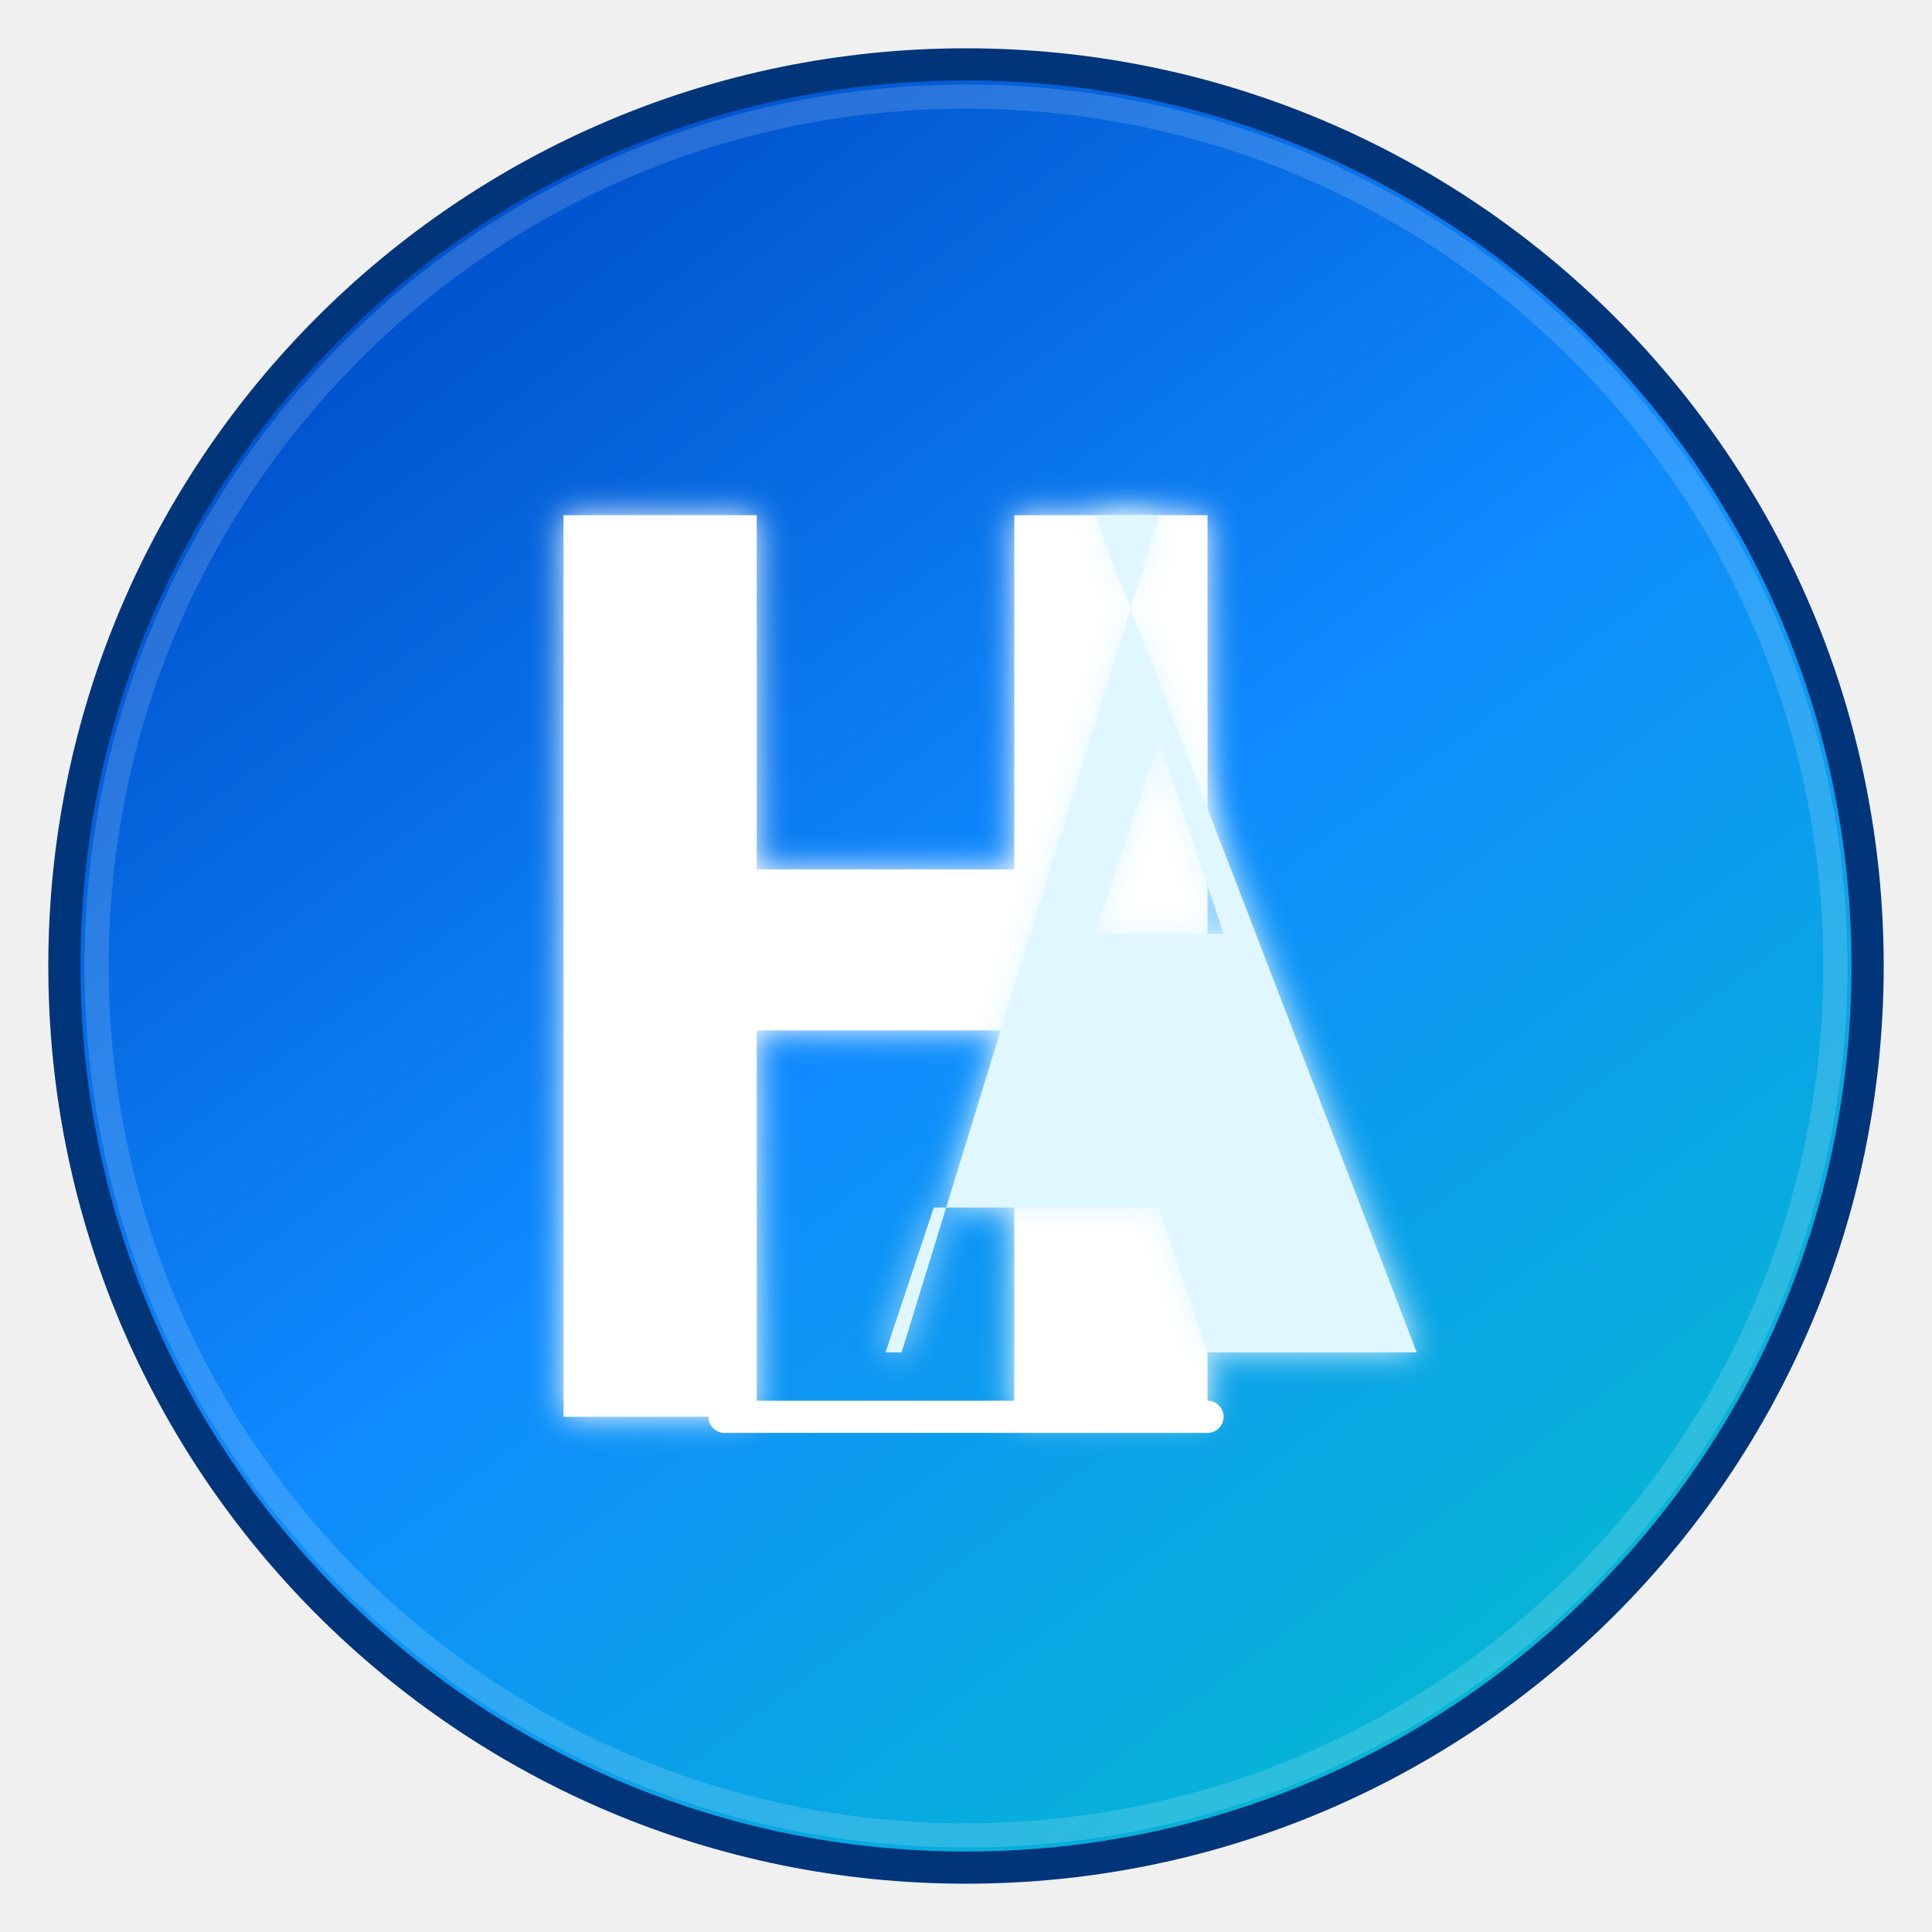
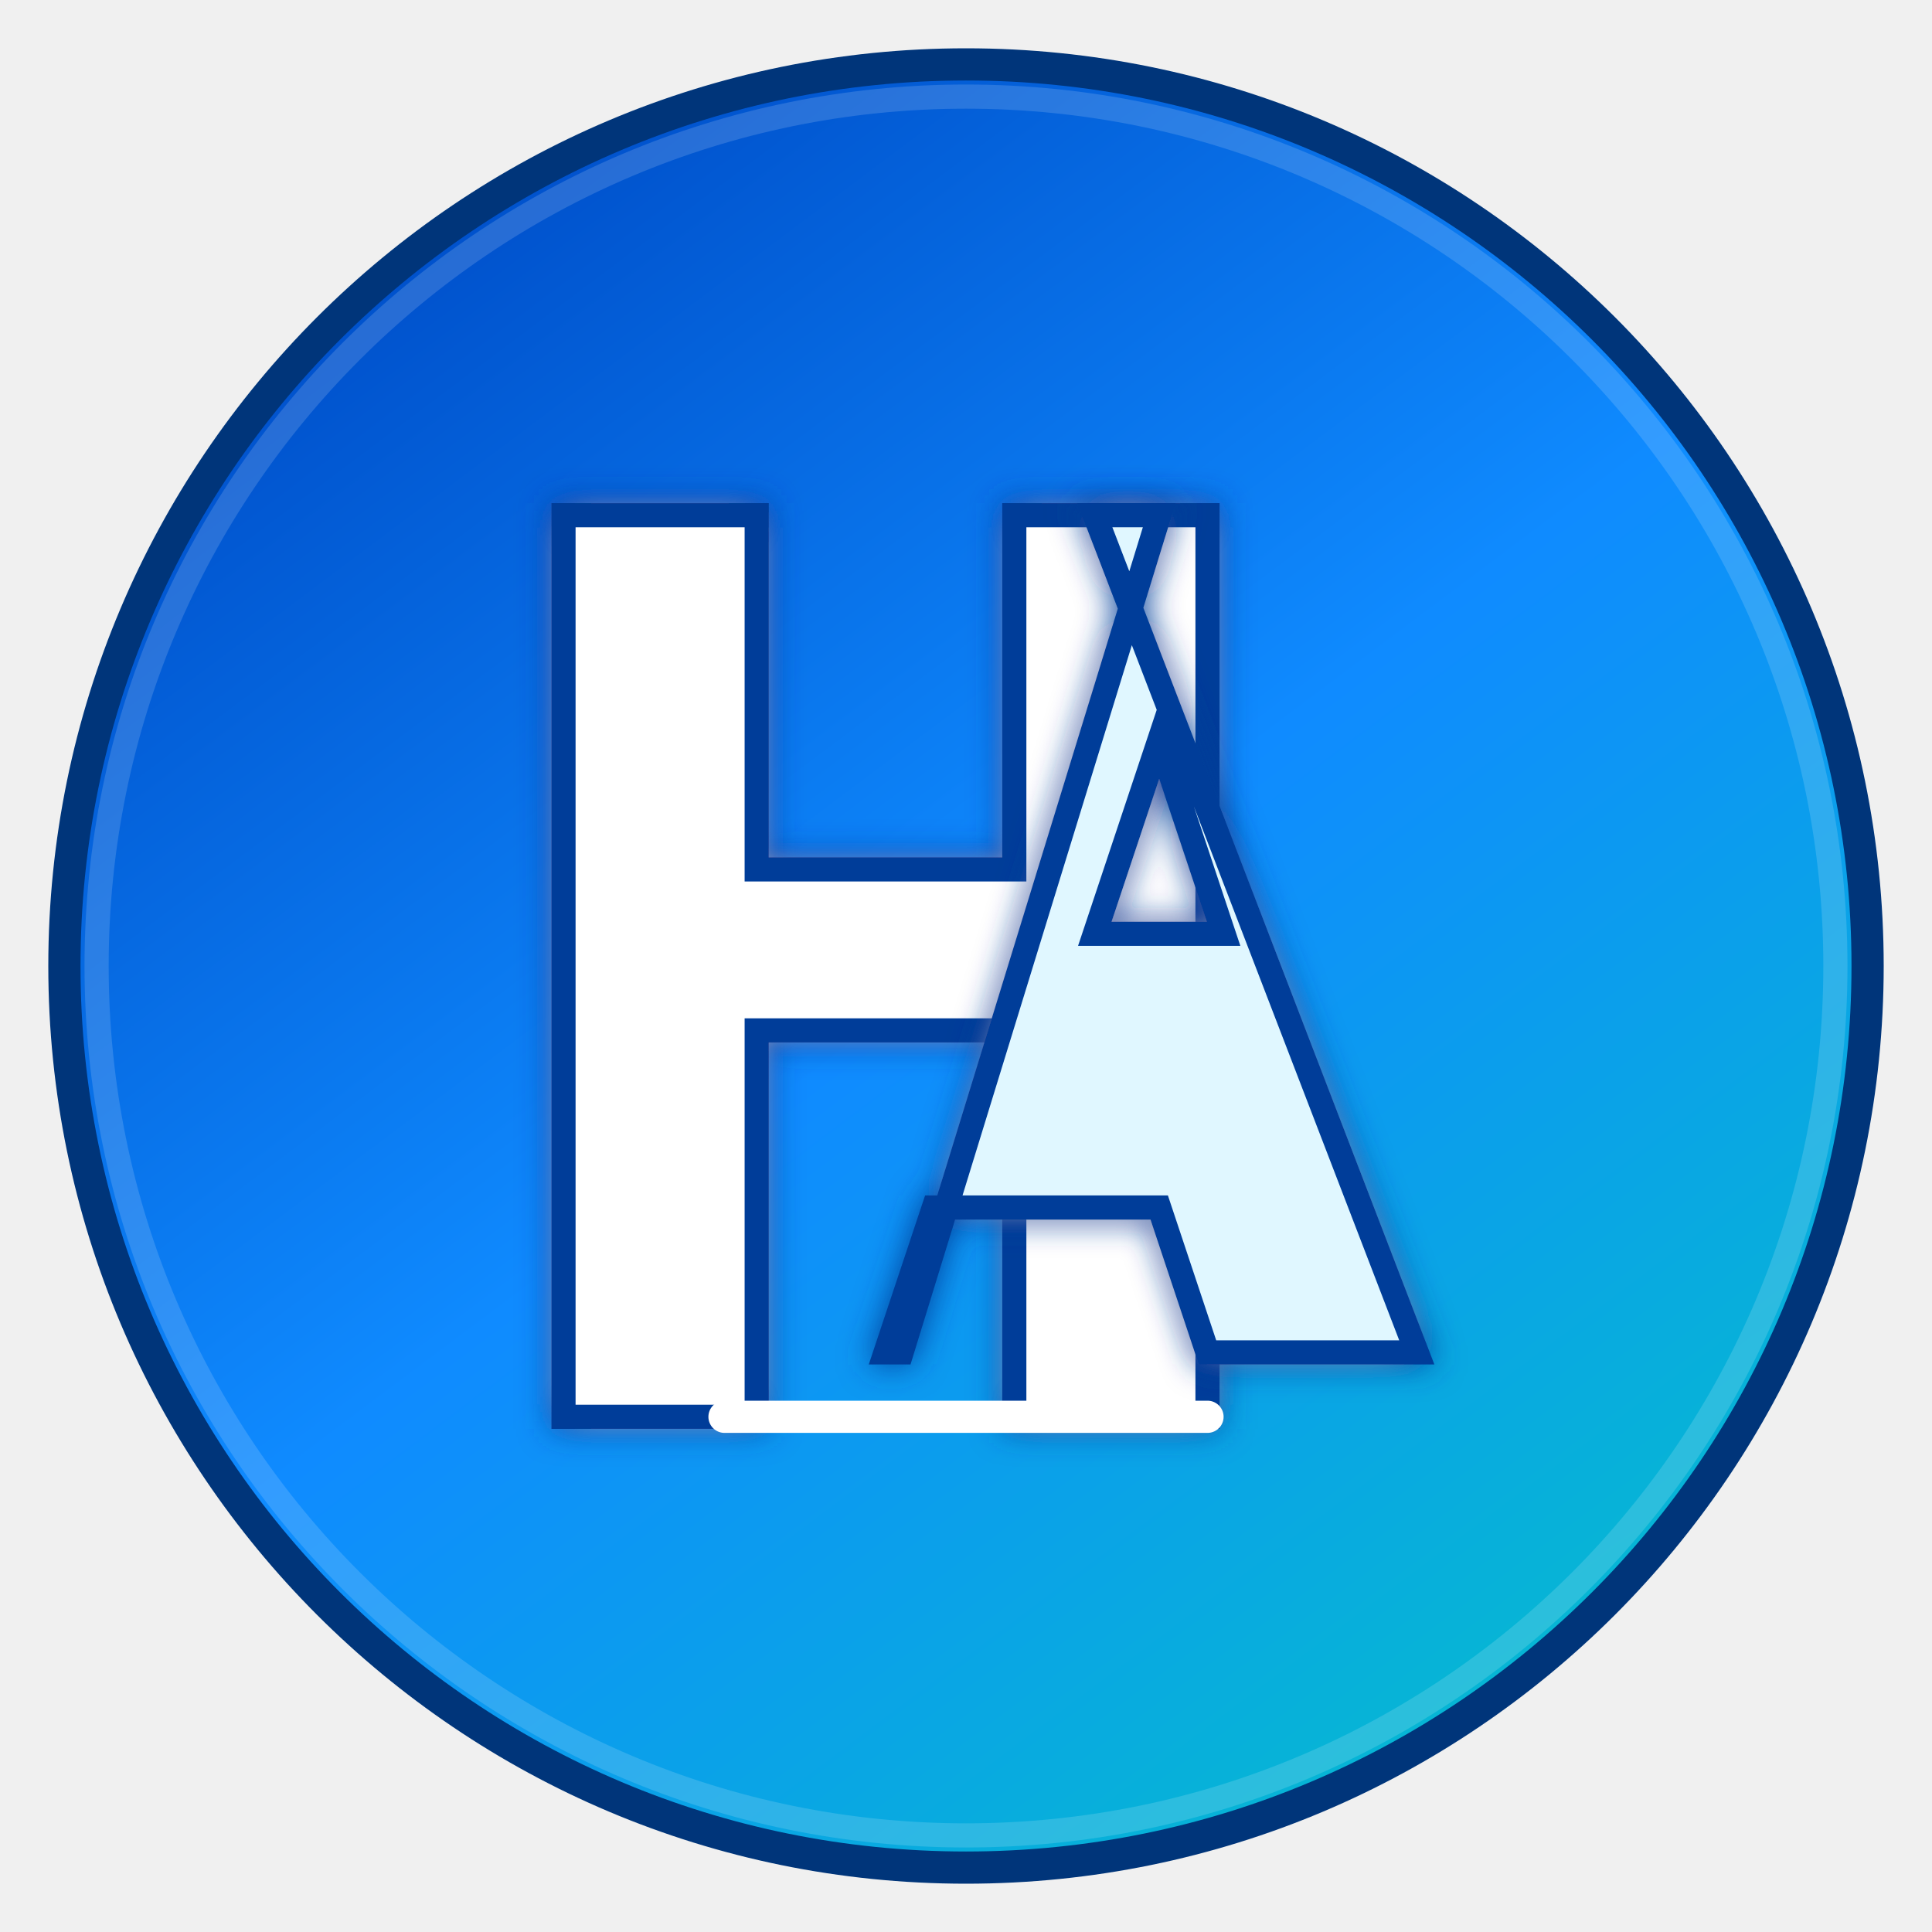
<svg xmlns="http://www.w3.org/2000/svg" viewBox="0 0 120 120" role="img">
  <defs>
    <linearGradient id="logoGradient" x1="0.2" x2="0.8" y1="0.1" y2="0.9">
      <stop offset="0%" stop-color="#0051cc" />
      <stop offset="50%" stop-color="#0f8bff" />
      <stop offset="100%" stop-color="#06b6d4" />
    </linearGradient>
    <filter id="glowEffect">
      <feGaussianBlur stdDeviation="1" result="coloredBlur" />
      <feMerge>
        <feMergeNode in="coloredBlur" />
        <feMergeNode in="SourceGraphic" />
      </feMerge>
    </filter>
    <filter id="shadowEffect">
      <feDropShadow dx="0" dy="2" stdDeviation="2" flood-opacity="0.3" />
    </filter>
  </defs>
  <circle cx="60" cy="60" r="56" fill="url(#logoGradient)" stroke="#00357a" stroke-width="2" shape-rendering="geometricPrecision" />
  <circle cx="60" cy="60" r="54" fill="none" stroke="rgba(255,255,255,0.15)" stroke-width="1.5" shape-rendering="geometricPrecision" />
-   <path d="M35 32v56h12V64h16v24h12V32H63V54H47V32z" fill="#ffffff" stroke="none" filter="url(#glowEffect)" shape-rendering="geometricPrecision" />
-   <path d="M68 32L88 84h-13l-3-9h-14l-3 9H56L72 32z M72 46L68 58h8z" fill="#e0f7ff" stroke="none" filter="url(#glowEffect)" shape-rendering="geometricPrecision" />
+   <path d="M35 32v56h12V64h16v24h12V32H63V54H47V32z" fill="#ffffff" stroke="#003d99" stroke-width="1.5" filter="url(#glowEffect)" shape-rendering="geometricPrecision" />
+   <path d="M68 32L88 84h-13l-3-9h-14l-3 9H56L72 32z M72 46L68 58h8z" fill="#e0f7ff" stroke="#003d99" stroke-width="1.5" filter="url(#glowEffect)" shape-rendering="geometricPrecision" />
  <line x1="45" y1="88" x2="75" y2="88" stroke="#ffffff" stroke-width="2" stroke-linecap="round" shape-rendering="geometricPrecision" />
</svg>
